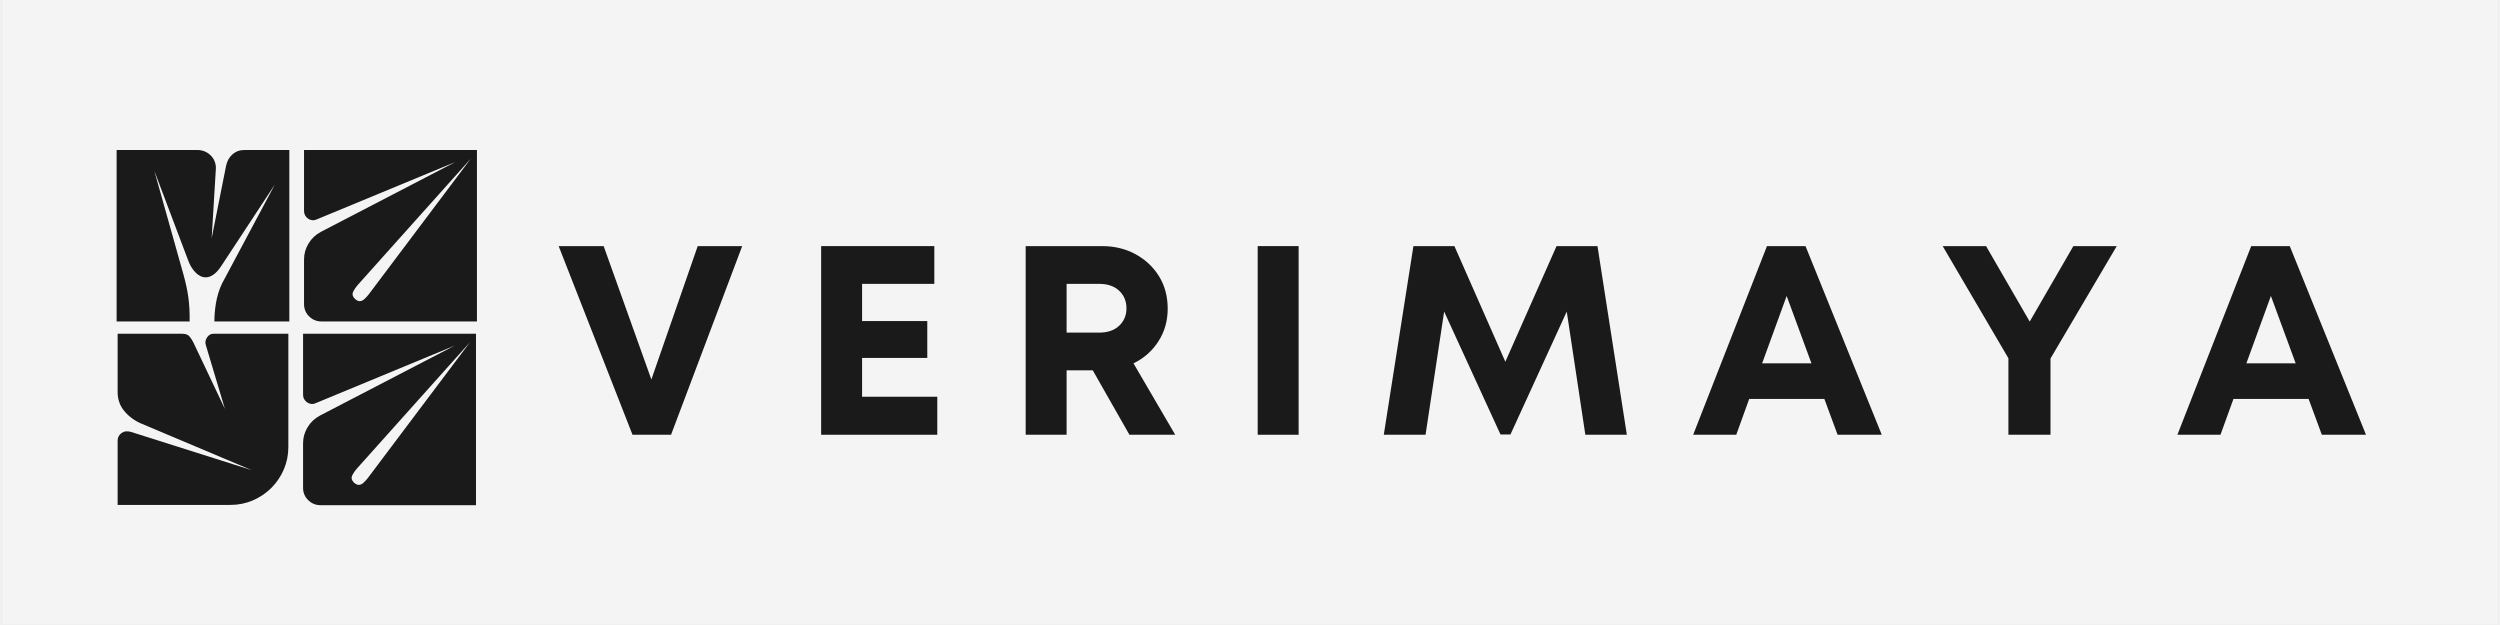
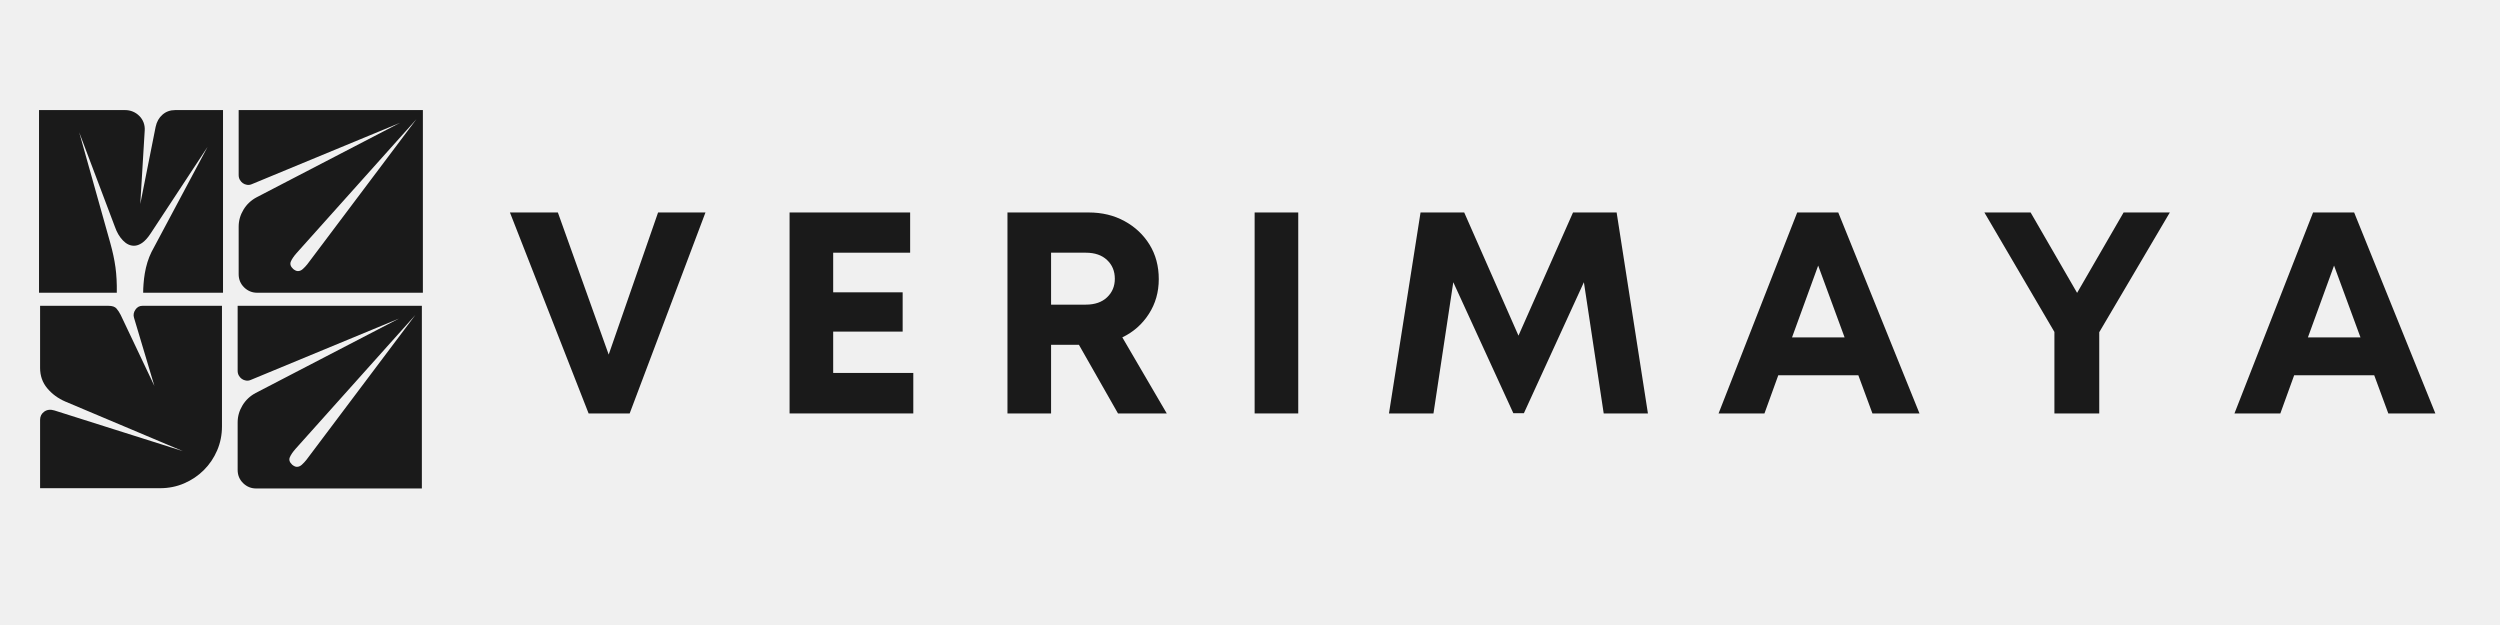
- <svg xmlns="http://www.w3.org/2000/svg" width="1000" zoomAndPan="magnify" viewBox="0 0 750 187.5" height="250" preserveAspectRatio="xMidYMid meet" version="1.0">
+ <svg xmlns="http://www.w3.org/2000/svg" width="1000" zoomAndPan="magnify" viewBox="24 32 704 140" height="250" preserveAspectRatio="xMidYMid meet" version="1.0">
  <defs>
    <g />
-     <clipPath id="3b2feddcaf">
-       <path d="M 0.996 0 L 749 0 L 749 187 L 0.996 187 Z M 0.996 0 " clip-rule="nonzero" />
-     </clipPath>
    <clipPath id="bab02364cc">
      <rect x="0" width="696" y="0" height="129" />
    </clipPath>
  </defs>
-   <g clip-path="url(#3b2feddcaf)">
-     <path fill="#ffffff" d="M 0.996 0 L 749.004 0 L 749.004 187 L 0.996 187 Z M 0.996 0 " fill-opacity="1" fill-rule="nonzero" />
-     <path fill="#f4f4f4" d="M 0.996 0 L 749.004 0 L 749.004 187 L 0.996 187 Z M 0.996 0 " fill-opacity="1" fill-rule="nonzero" />
-   </g>
  <g transform="matrix(1, 0, 0, 1, 32, 41)">
    <g clip-path="url(#bab02364cc)">
      <g fill="#1a1a1a" fill-opacity="1">
        <g transform="translate(134.9559, 89.42618)">
          <g>
            <path d="M 42.359 -56.594 L 55.703 -56.594 L 34.359 0 L 22.797 0 L 0.641 -56.594 L 14.141 -56.594 L 28.453 -16.578 Z M 42.359 -56.594 " />
          </g>
        </g>
      </g>
      <g fill="#1a1a1a" fill-opacity="1">
        <g transform="translate(207.8746, 89.42618)">
          <g>
            <path d="M 18.75 -11.406 L 41.312 -11.406 L 41.312 0 L 6.469 0 L 6.469 -56.594 L 40.422 -56.594 L 40.422 -45.266 L 18.75 -45.266 L 18.75 -34.109 L 38.312 -34.109 L 38.312 -23.047 L 18.75 -23.047 Z M 18.75 -11.406 " />
          </g>
        </g>
      </g>
      <g fill="#1a1a1a" fill-opacity="1">
        <g transform="translate(269.233, 89.42618)">
          <g>
            <path d="M 37.594 0 L 26.594 -19.328 L 18.75 -19.328 L 18.75 0 L 6.469 0 L 6.469 -56.594 L 29.344 -56.594 C 33.113 -56.594 36.477 -55.781 39.438 -54.156 C 42.406 -52.539 44.754 -50.332 46.484 -47.531 C 48.211 -44.727 49.078 -41.492 49.078 -37.828 C 49.078 -34.172 48.145 -30.898 46.281 -28.016 C 44.426 -25.129 41.938 -22.93 38.812 -21.422 L 51.328 0 Z M 18.75 -45.266 L 18.75 -30.641 L 28.531 -30.641 C 31.07 -30.641 33.066 -31.328 34.516 -32.703 C 35.973 -34.078 36.703 -35.816 36.703 -37.922 C 36.703 -40.078 35.973 -41.836 34.516 -43.203 C 33.066 -44.578 31.07 -45.266 28.531 -45.266 Z M 18.75 -45.266 " />
          </g>
        </g>
      </g>
      <g fill="#1a1a1a" fill-opacity="1">
        <g transform="translate(338.8372, 89.42618)">
          <g>
            <path d="M 6.469 0 L 6.469 -56.594 L 18.75 -56.594 L 18.75 0 Z M 6.469 0 " />
          </g>
        </g>
      </g>
      <g fill="#1a1a1a" fill-opacity="1">
        <g transform="translate(380.2278, 89.42618)">
          <g>
            <path d="M 75.828 0 L 63.375 0 L 57.797 -36.953 L 40.906 -0.078 L 37.922 -0.078 L 21.016 -36.953 L 15.438 0 L 2.906 0 L 11.797 -56.594 L 24.094 -56.594 L 39.375 -21.906 L 54.734 -56.594 L 67.016 -56.594 Z M 75.828 0 " />
          </g>
        </g>
      </g>
      <g fill="#1a1a1a" fill-opacity="1">
        <g transform="translate(475.2161, 89.42618)">
          <g>
            <path d="M 44.062 0 L 40.094 -10.75 L 17.547 -10.75 L 13.656 0 L 0.734 0 L 22.875 -56.594 L 34.438 -56.594 L 57.312 0 Z M 28.781 -41.641 L 21.422 -21.422 L 36.219 -21.422 Z M 28.781 -41.641 " />
          </g>
        </g>
      </g>
      <g fill="#1a1a1a" fill-opacity="1">
        <g transform="translate(549.4283, 89.42618)">
          <g>
            <path d="M 53.594 -56.594 L 33.719 -22.875 L 33.719 0 L 21.094 0 L 21.094 -22.953 L 1.375 -56.594 L 14.391 -56.594 L 27.484 -33.953 L 40.578 -56.594 Z M 53.594 -56.594 " />
          </g>
        </g>
      </g>
      <g fill="#1a1a1a" fill-opacity="1">
        <g transform="translate(620.4876, 89.42618)">
          <g>
            <path d="M 44.062 0 L 40.094 -10.75 L 17.547 -10.75 L 13.656 0 L 0.734 0 L 22.875 -56.594 L 34.438 -56.594 L 57.312 0 Z M 28.781 -41.641 L 21.422 -21.422 L 36.219 -21.422 Z M 28.781 -41.641 " />
          </g>
        </g>
      </g>
      <g fill="#1a1a1a" fill-opacity="1">
        <g transform="translate(0.783566, 55.43618)">
          <g>
            <path d="M 2.203 -51.438 L 26.453 -51.438 C 27.234 -51.438 27.969 -51.289 28.656 -51 C 29.344 -50.707 29.941 -50.301 30.453 -49.781 C 30.973 -49.27 31.367 -48.66 31.641 -47.953 C 31.91 -47.242 32.02 -46.492 31.969 -45.703 L 30.719 -24.984 L 35.047 -46.734 C 35.348 -48.148 35.988 -49.285 36.969 -50.141 C 37.945 -51.004 39.145 -51.438 40.562 -51.438 L 54.016 -51.438 L 54.016 0 L 31.531 0 C 31.531 -0.738 31.566 -1.582 31.641 -2.531 C 31.711 -3.488 31.832 -4.477 32 -5.5 C 32.176 -6.531 32.422 -7.562 32.734 -8.594 C 33.055 -9.625 33.438 -10.582 33.875 -11.469 L 49.672 -41.078 L 33.578 -16.609 C 32.797 -15.43 32.016 -14.57 31.234 -14.031 C 30.453 -13.5 29.691 -13.234 28.953 -13.234 C 27.828 -13.234 26.785 -13.734 25.828 -14.734 C 24.867 -15.734 24.125 -16.992 23.594 -18.516 L 13.516 -45.188 L 22.266 -14.031 C 22.953 -11.582 23.441 -9.289 23.734 -7.156 C 24.023 -5.031 24.148 -2.645 24.109 0 L 2.203 0 Z M 2.203 -51.438 " />
          </g>
        </g>
      </g>
      <g fill="#1a1a1a" fill-opacity="1">
        <g transform="translate(57.0048, 55.43618)">
          <g>
            <path d="M 54.078 -51.438 L 54.078 0 L 7.422 0 C 6.004 0 4.781 -0.5 3.75 -1.5 C 2.719 -2.508 2.203 -3.75 2.203 -5.219 L 2.203 -18.594 C 2.203 -20.301 2.656 -21.898 3.562 -23.391 C 4.469 -24.891 5.707 -26.055 7.281 -26.891 L 47.625 -47.844 L 5.875 -30.562 C 5.438 -30.375 4.992 -30.316 4.547 -30.391 C 4.109 -30.461 3.719 -30.617 3.375 -30.859 C 3.031 -31.109 2.75 -31.426 2.531 -31.812 C 2.312 -32.207 2.203 -32.648 2.203 -33.141 L 2.203 -51.438 Z M 52.25 -48.859 L 18.516 -11.172 C 17.734 -10.285 17.191 -9.488 16.891 -8.781 C 16.598 -8.07 16.82 -7.375 17.562 -6.688 C 18.051 -6.289 18.492 -6.094 18.891 -6.094 C 19.379 -6.094 19.844 -6.289 20.281 -6.688 C 20.719 -7.082 21.133 -7.523 21.531 -8.016 Z M 52.25 -48.859 " />
          </g>
        </g>
      </g>
      <g fill="#1a1a1a" fill-opacity="1">
        <g transform="translate(1.084998, 110.5551)">
          <g>
            <path d="M 2.203 -51.438 L 21.453 -51.438 C 22.535 -51.438 23.297 -51.176 23.734 -50.656 C 24.172 -50.145 24.562 -49.547 24.906 -48.859 L 34.391 -28.875 L 28.656 -48.062 C 28.414 -48.844 28.539 -49.598 29.031 -50.328 C 29.52 -51.066 30.18 -51.438 31.016 -51.438 L 53.422 -51.438 L 53.422 -17.484 C 53.422 -15.086 52.969 -12.832 52.062 -10.719 C 51.156 -8.613 49.906 -6.766 48.312 -5.172 C 46.719 -3.586 44.867 -2.344 42.766 -1.438 C 40.66 -0.531 38.406 -0.078 36 -0.078 L 2.203 -0.078 L 2.203 -19.328 C 2.203 -20.305 2.594 -21.078 3.375 -21.641 C 4.164 -22.203 5.125 -22.312 6.25 -21.969 L 42.406 -10.516 L 9.328 -24.469 C 7.273 -25.352 5.57 -26.602 4.219 -28.219 C 2.875 -29.832 2.203 -31.742 2.203 -33.953 Z M 2.203 -51.438 " />
          </g>
        </g>
      </g>
      <g fill="#1a1a1a" fill-opacity="1">
        <g transform="translate(56.71829, 110.5551)">
          <g>
            <path d="M 54.078 -51.438 L 54.078 0 L 7.422 0 C 6.004 0 4.781 -0.5 3.75 -1.5 C 2.719 -2.508 2.203 -3.75 2.203 -5.219 L 2.203 -18.594 C 2.203 -20.301 2.656 -21.898 3.562 -23.391 C 4.469 -24.891 5.707 -26.055 7.281 -26.891 L 47.625 -47.844 L 5.875 -30.562 C 5.438 -30.375 4.992 -30.316 4.547 -30.391 C 4.109 -30.461 3.719 -30.617 3.375 -30.859 C 3.031 -31.109 2.75 -31.426 2.531 -31.812 C 2.312 -32.207 2.203 -32.648 2.203 -33.141 L 2.203 -51.438 Z M 52.25 -48.859 L 18.516 -11.172 C 17.734 -10.285 17.191 -9.488 16.891 -8.781 C 16.598 -8.07 16.82 -7.375 17.562 -6.688 C 18.051 -6.289 18.492 -6.094 18.891 -6.094 C 19.379 -6.094 19.844 -6.289 20.281 -6.688 C 20.719 -7.082 21.133 -7.523 21.531 -8.016 Z M 52.25 -48.859 " />
          </g>
        </g>
      </g>
    </g>
  </g>
</svg>
